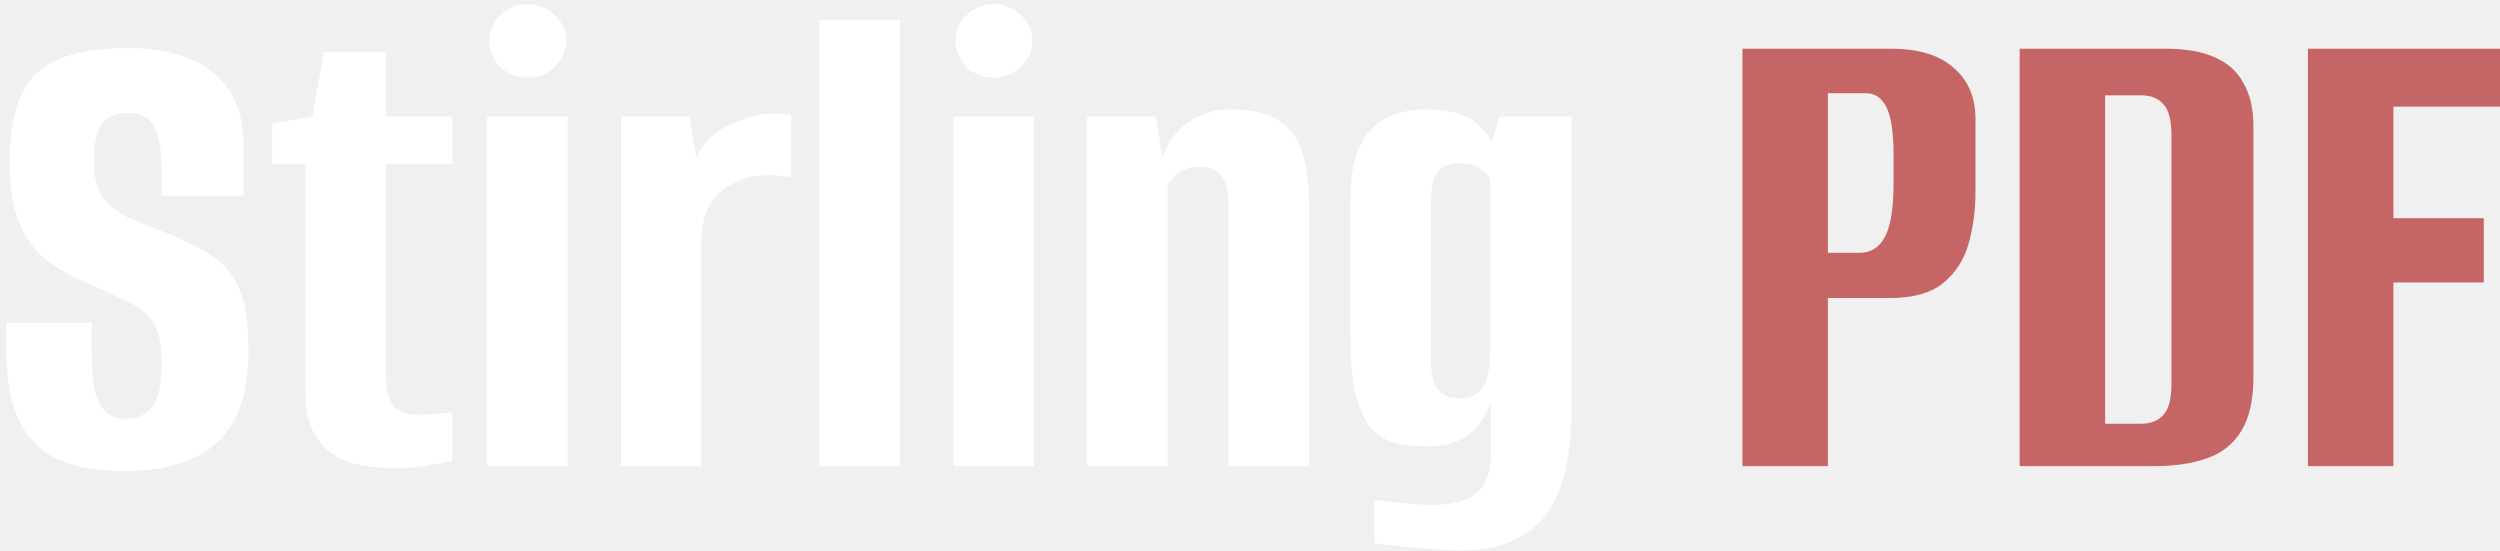
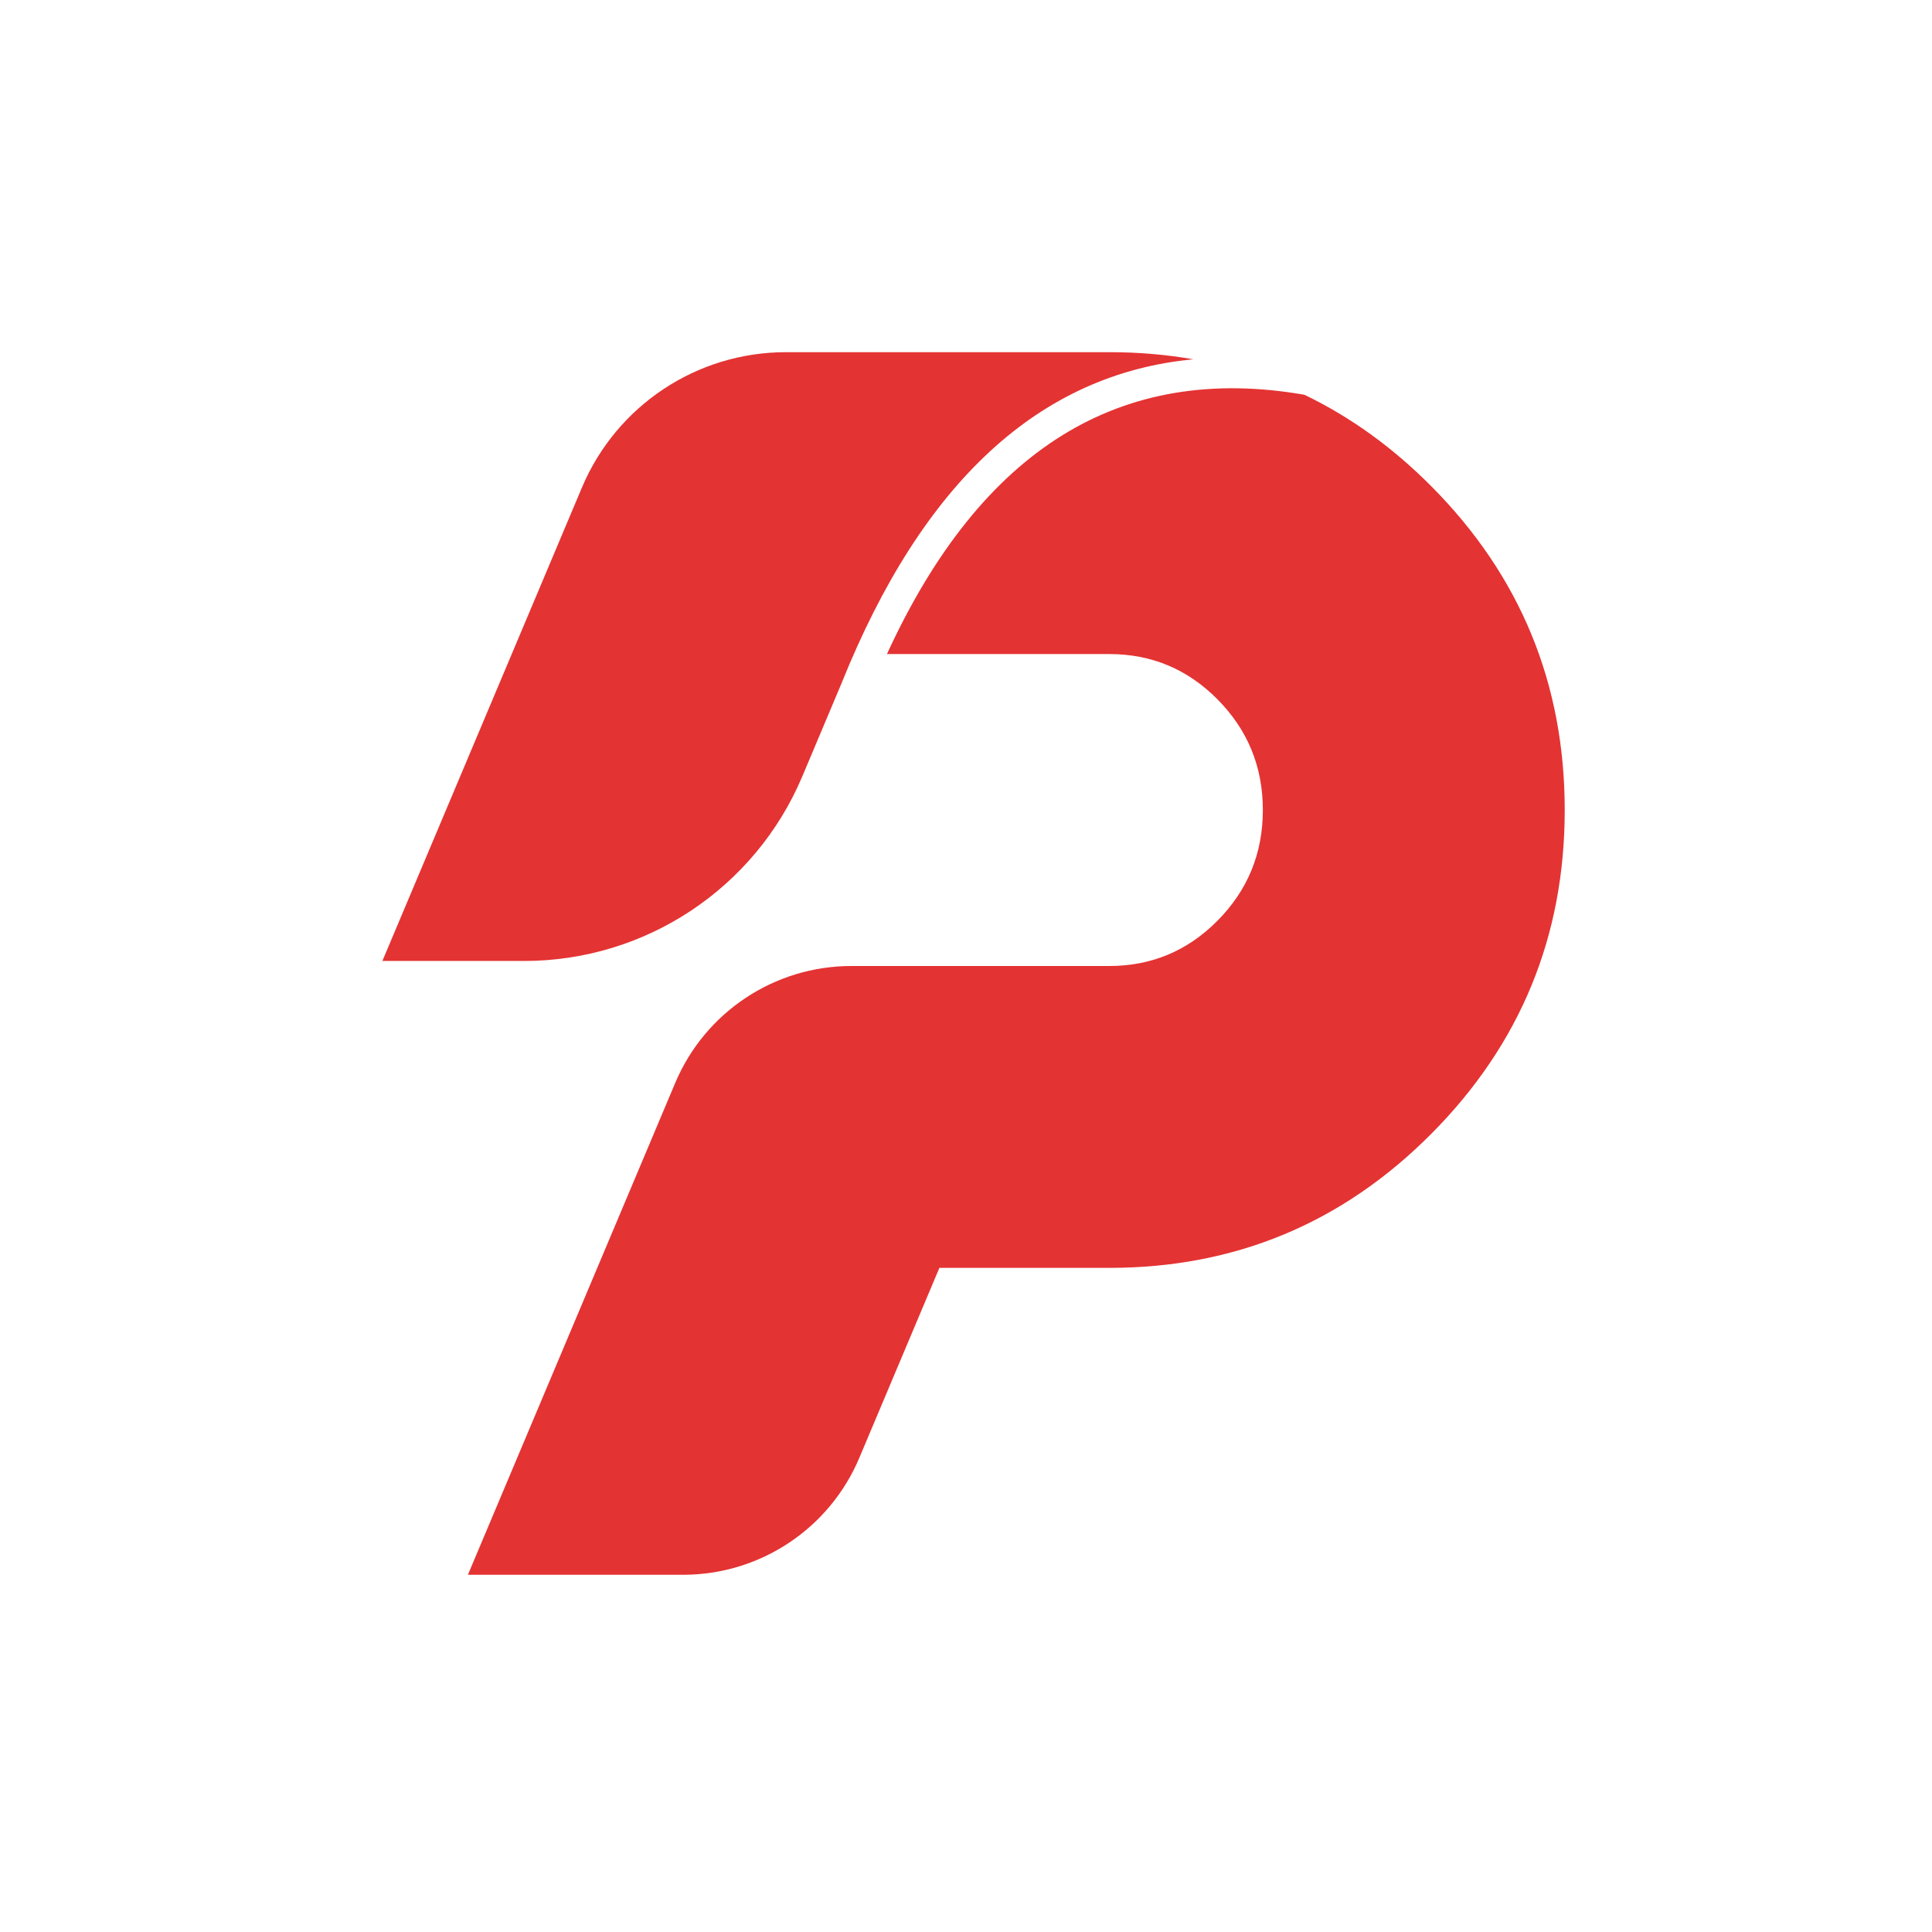
- <svg xmlns="http://www.w3.org/2000/svg" width="118" height="26" viewBox="0 0 118 26" fill="none">
-   <path d="M5.895 22.233C4.717 22.233 3.706 22.067 2.861 21.733C2.039 21.4 1.406 20.811 0.961 19.967C0.517 19.122 0.295 17.933 0.295 16.4V15.233C0.984 15.233 1.661 15.233 2.328 15.233C2.995 15.233 3.661 15.233 4.328 15.233V16.733C4.328 17.556 4.395 18.189 4.528 18.633C4.661 19.056 4.85 19.356 5.095 19.533C5.339 19.689 5.628 19.767 5.961 19.767C6.473 19.767 6.873 19.589 7.161 19.233C7.473 18.856 7.628 18.133 7.628 17.067C7.628 16.244 7.495 15.633 7.228 15.233C6.984 14.811 6.584 14.478 6.028 14.233C5.473 13.967 4.761 13.644 3.895 13.267C3.117 12.933 2.473 12.533 1.961 12.067C1.45 11.6 1.073 11.011 0.828 10.3C0.584 9.589 0.461 8.722 0.461 7.7C0.461 6.411 0.628 5.367 0.961 4.567C1.317 3.767 1.895 3.189 2.695 2.833C3.517 2.456 4.617 2.267 5.995 2.267C7.773 2.267 9.128 2.656 10.062 3.433C11.017 4.189 11.495 5.333 11.495 6.867V9.233C10.85 9.233 10.206 9.233 9.561 9.233C8.939 9.233 8.295 9.233 7.628 9.233V8.033C7.628 7.033 7.506 6.333 7.261 5.933C7.039 5.533 6.628 5.333 6.028 5.333C5.45 5.333 5.039 5.511 4.795 5.867C4.55 6.222 4.428 6.8 4.428 7.6C4.428 8.333 4.573 8.911 4.861 9.333C5.173 9.733 5.561 10.044 6.028 10.267C6.495 10.467 6.995 10.667 7.528 10.867C8.506 11.244 9.306 11.633 9.928 12.033C10.55 12.411 11.006 12.944 11.295 13.633C11.584 14.3 11.728 15.267 11.728 16.533C11.728 17.956 11.484 19.089 10.995 19.933C10.528 20.756 9.85 21.344 8.961 21.7C8.095 22.056 7.073 22.233 5.895 22.233ZM18.649 22.1C18.138 22.1 17.627 22.056 17.116 21.967C16.605 21.878 16.149 21.711 15.749 21.467C15.349 21.2 15.027 20.833 14.782 20.367C14.538 19.878 14.416 19.233 14.416 18.433V7.733H12.849V5.833L14.749 5.5L15.282 2.467H18.216V5.5H21.349V7.733H18.216V17.767C18.216 18.233 18.305 18.656 18.482 19.033C18.66 19.389 19.06 19.567 19.682 19.567C19.971 19.567 20.305 19.556 20.682 19.533C21.06 19.489 21.282 19.467 21.349 19.467V21.767C21.282 21.767 20.971 21.822 20.416 21.933C19.882 22.044 19.293 22.1 18.649 22.1ZM22.994 22V5.5H26.794V22H22.994ZM24.894 3.667C24.405 3.667 23.983 3.5 23.627 3.167C23.271 2.811 23.094 2.4 23.094 1.933C23.094 1.444 23.271 1.033 23.627 0.7C23.983 0.367 24.405 0.2 24.894 0.2C25.383 0.2 25.805 0.367 26.16 0.7C26.538 1.033 26.727 1.444 26.727 1.933C26.727 2.4 26.538 2.811 26.16 3.167C25.805 3.5 25.383 3.667 24.894 3.667ZM29.309 22V5.5H32.542L32.876 7.467C33.075 6.978 33.376 6.589 33.776 6.3C34.175 5.989 34.598 5.778 35.042 5.667C35.776 5.356 36.542 5.278 37.342 5.433V8.367C37.298 8.344 37.12 8.322 36.809 8.3C36.52 8.256 36.187 8.256 35.809 8.3C35.431 8.322 35.109 8.411 34.842 8.567C34.287 8.767 33.853 9.111 33.542 9.6C33.253 10.089 33.109 10.678 33.109 11.367V22H29.309ZM38.684 22V0.933H42.484V22H38.684ZM44.999 22V5.5H48.799V22H44.999ZM46.899 3.667C46.41 3.667 45.988 3.5 45.632 3.167C45.277 2.811 45.099 2.4 45.099 1.933C45.099 1.444 45.277 1.033 45.632 0.7C45.988 0.367 46.41 0.2 46.899 0.2C47.388 0.2 47.81 0.367 48.166 0.7C48.543 1.033 48.732 1.444 48.732 1.933C48.732 2.4 48.543 2.811 48.166 3.167C47.81 3.5 47.388 3.667 46.899 3.667ZM51.314 22V5.5H54.547L54.881 7.433C55.081 6.767 55.47 6.222 56.047 5.8C56.647 5.378 57.303 5.167 58.014 5.167C59.081 5.167 59.881 5.356 60.414 5.733C60.947 6.089 61.303 6.6 61.481 7.267C61.681 7.911 61.781 8.678 61.781 9.567V22H57.981V9.8C57.981 9.533 57.97 9.289 57.947 9.067C57.925 8.822 57.858 8.611 57.747 8.433C57.658 8.256 57.525 8.122 57.347 8.033C57.17 7.922 56.903 7.867 56.547 7.867C56.281 7.867 56.047 7.922 55.847 8.033C55.647 8.122 55.492 8.233 55.381 8.367C55.27 8.5 55.181 8.622 55.114 8.733V22H51.314ZM68.976 25.967C68.665 25.967 68.287 25.956 67.843 25.933C67.398 25.911 66.954 25.878 66.509 25.833C66.087 25.789 65.721 25.744 65.409 25.7C65.121 25.678 64.943 25.656 64.876 25.633V23.6C65.165 23.644 65.598 23.689 66.176 23.733C66.754 23.8 67.243 23.833 67.643 23.833C67.998 23.833 68.332 23.8 68.643 23.733C68.976 23.689 69.265 23.578 69.509 23.4C69.776 23.244 69.987 23 70.143 22.667C70.298 22.356 70.376 21.933 70.376 21.4V19.033C70.265 19.3 70.098 19.6 69.876 19.933C69.676 20.244 69.376 20.511 68.976 20.733C68.576 20.956 68.009 21.067 67.276 21.067C66.743 21.067 66.254 21.011 65.809 20.9C65.387 20.767 65.02 20.533 64.709 20.2C64.421 19.844 64.187 19.344 64.009 18.7C63.832 18.033 63.743 17.167 63.743 16.1V9.367C63.743 7.967 64.032 6.922 64.609 6.233C65.209 5.522 66.109 5.167 67.309 5.167C68.02 5.167 68.587 5.256 69.009 5.433C69.454 5.611 69.809 5.867 70.076 6.2C70.343 6.511 70.554 6.878 70.709 7.3L70.209 7.367L70.776 5.5H74.176V19.533C74.176 20.333 74.098 21.122 73.943 21.9C73.809 22.656 73.565 23.333 73.209 23.933C72.854 24.556 72.332 25.044 71.643 25.4C70.976 25.778 70.087 25.967 68.976 25.967ZM68.909 18.8C69.287 18.8 69.576 18.711 69.776 18.533C69.998 18.333 70.143 18.067 70.209 17.733C70.298 17.378 70.343 17.011 70.343 16.633V8.467C70.298 8.356 70.221 8.244 70.109 8.133C69.998 8.022 69.843 7.922 69.643 7.833C69.465 7.744 69.209 7.7 68.876 7.7C68.432 7.7 68.098 7.833 67.876 8.1C67.654 8.344 67.543 8.811 67.543 9.5V17.1C67.543 17.478 67.587 17.789 67.676 18.033C67.765 18.256 67.876 18.422 68.009 18.533C68.165 18.644 68.32 18.722 68.476 18.767C68.632 18.789 68.776 18.8 68.909 18.8Z" fill="white" />
-   <path d="M82.243 22V2.3H89.243C90.554 2.3 91.543 2.6 92.209 3.2C92.898 3.778 93.243 4.589 93.243 5.633V9.033C93.243 9.922 93.131 10.756 92.909 11.533C92.687 12.289 92.287 12.9 91.709 13.367C91.131 13.833 90.298 14.067 89.209 14.067H86.276V22H82.243ZM86.276 11.933H87.776C88.309 11.933 88.709 11.678 88.976 11.167C89.243 10.656 89.376 9.811 89.376 8.633V7.3C89.376 6.256 89.265 5.511 89.043 5.067C88.82 4.622 88.498 4.4 88.076 4.4H86.276V11.933ZM95.328 22V2.3H102.228C103.162 2.3 103.928 2.433 104.528 2.7C105.151 2.967 105.606 3.378 105.895 3.933C106.206 4.467 106.362 5.144 106.362 5.967V17.767C106.362 18.856 106.173 19.711 105.795 20.333C105.417 20.956 104.873 21.389 104.162 21.633C103.473 21.878 102.651 22 101.695 22H95.328ZM99.362 20H101.062C101.506 20 101.851 19.867 102.095 19.6C102.362 19.333 102.495 18.833 102.495 18.1V6.4C102.495 5.667 102.362 5.167 102.095 4.9C101.851 4.633 101.506 4.5 101.062 4.5H99.362V20ZM108.935 22V2.3H118.002V5.033H112.968V10.3H117.235V13.333H112.968V22H108.935Z" fill="#C56565" />
+ <svg xmlns="http://www.w3.org/2000/svg" fill="none" version="1.1" width="128" height="128" viewBox="0 0 128 128">
+   <defs>
+     <clipPath id="master_svg0_678_03885">
+       <rect x="0" y="0" width="128" height="128" rx="0" />
+     </clipPath>
+   </defs>
+   <g clip-path="url(#master_svg0_678_03885)">
+     <rect x="0" y="0" width="128" height="128" rx="0" fill="#FFFFFF" fill-opacity="1" />
+     <rect x="0" y="0" width="128" height="128" rx="0" fill="#FFFFFF" fill-opacity="1" />
+     <g>
+       <path d="M25.333,63.667L34.726,63.667C42.77,63.667,50.031,58.847,53.156,51.435L55.751,45.276Q63.802,25.242,79.063,23.805Q76.377,23.333,73.496,23.333L52.068,23.333C46.169,23.333,40.844,26.868,38.553,32.304L25.333,63.667ZM86.419,26.154Q68.12,22.968,58.762,43.333L73.496,43.333Q77.685,43.333,80.659,46.331Q83.667,49.363,83.667,53.667Q83.667,57.97,80.659,61.002Q77.685,64,73.496,64L70.667,64L60.385,64L56.407,64C51.312,64,46.713,67.052,44.735,71.747L31,104.333L45.26,104.333C50.354,104.333,54.953,101.281,56.932,96.586L62.237,84L73.496,84Q86.016,84,94.858,75.087Q103.667,66.208,103.667,53.667Q103.667,41.126,94.858,32.246Q90.991,28.348,86.419,26.154Z" fill-rule="evenodd" fill="#E43333" fill-opacity="1" />
+     </g>
+   </g>
</svg>
